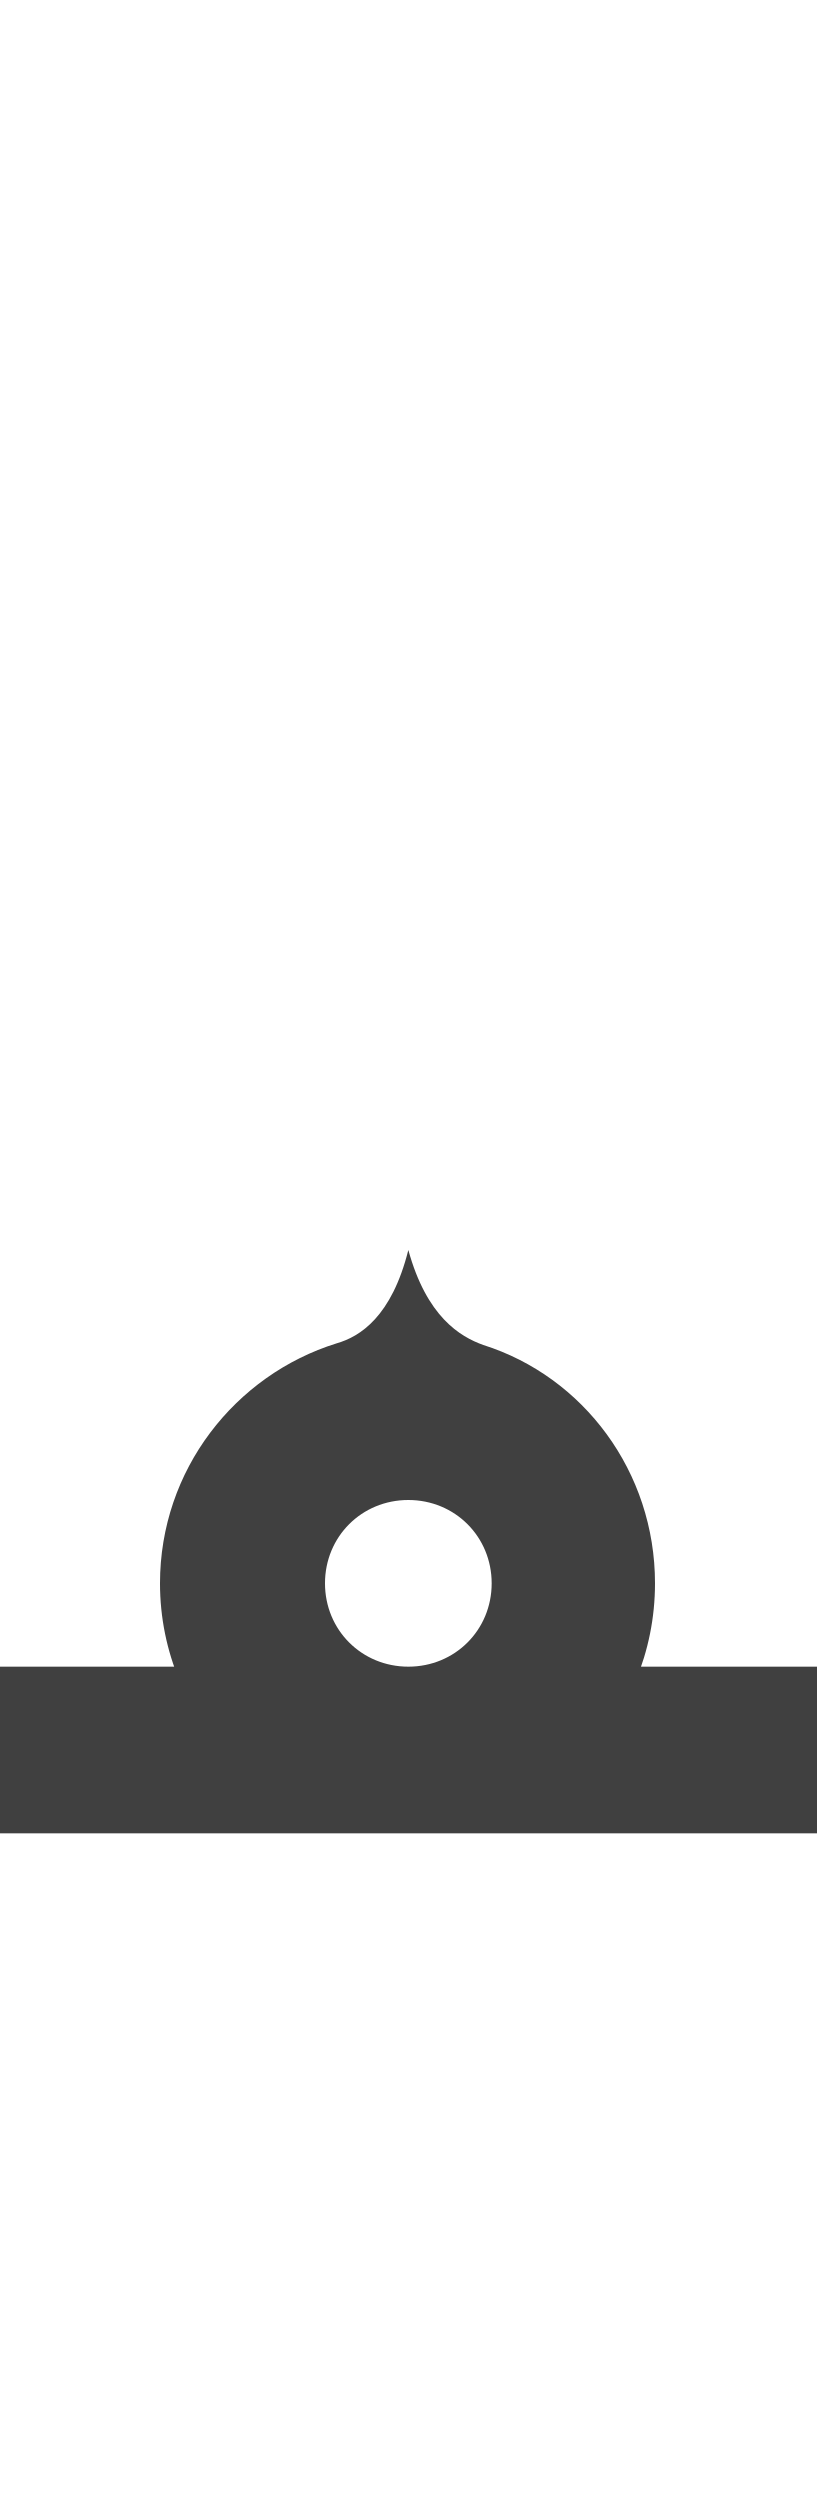
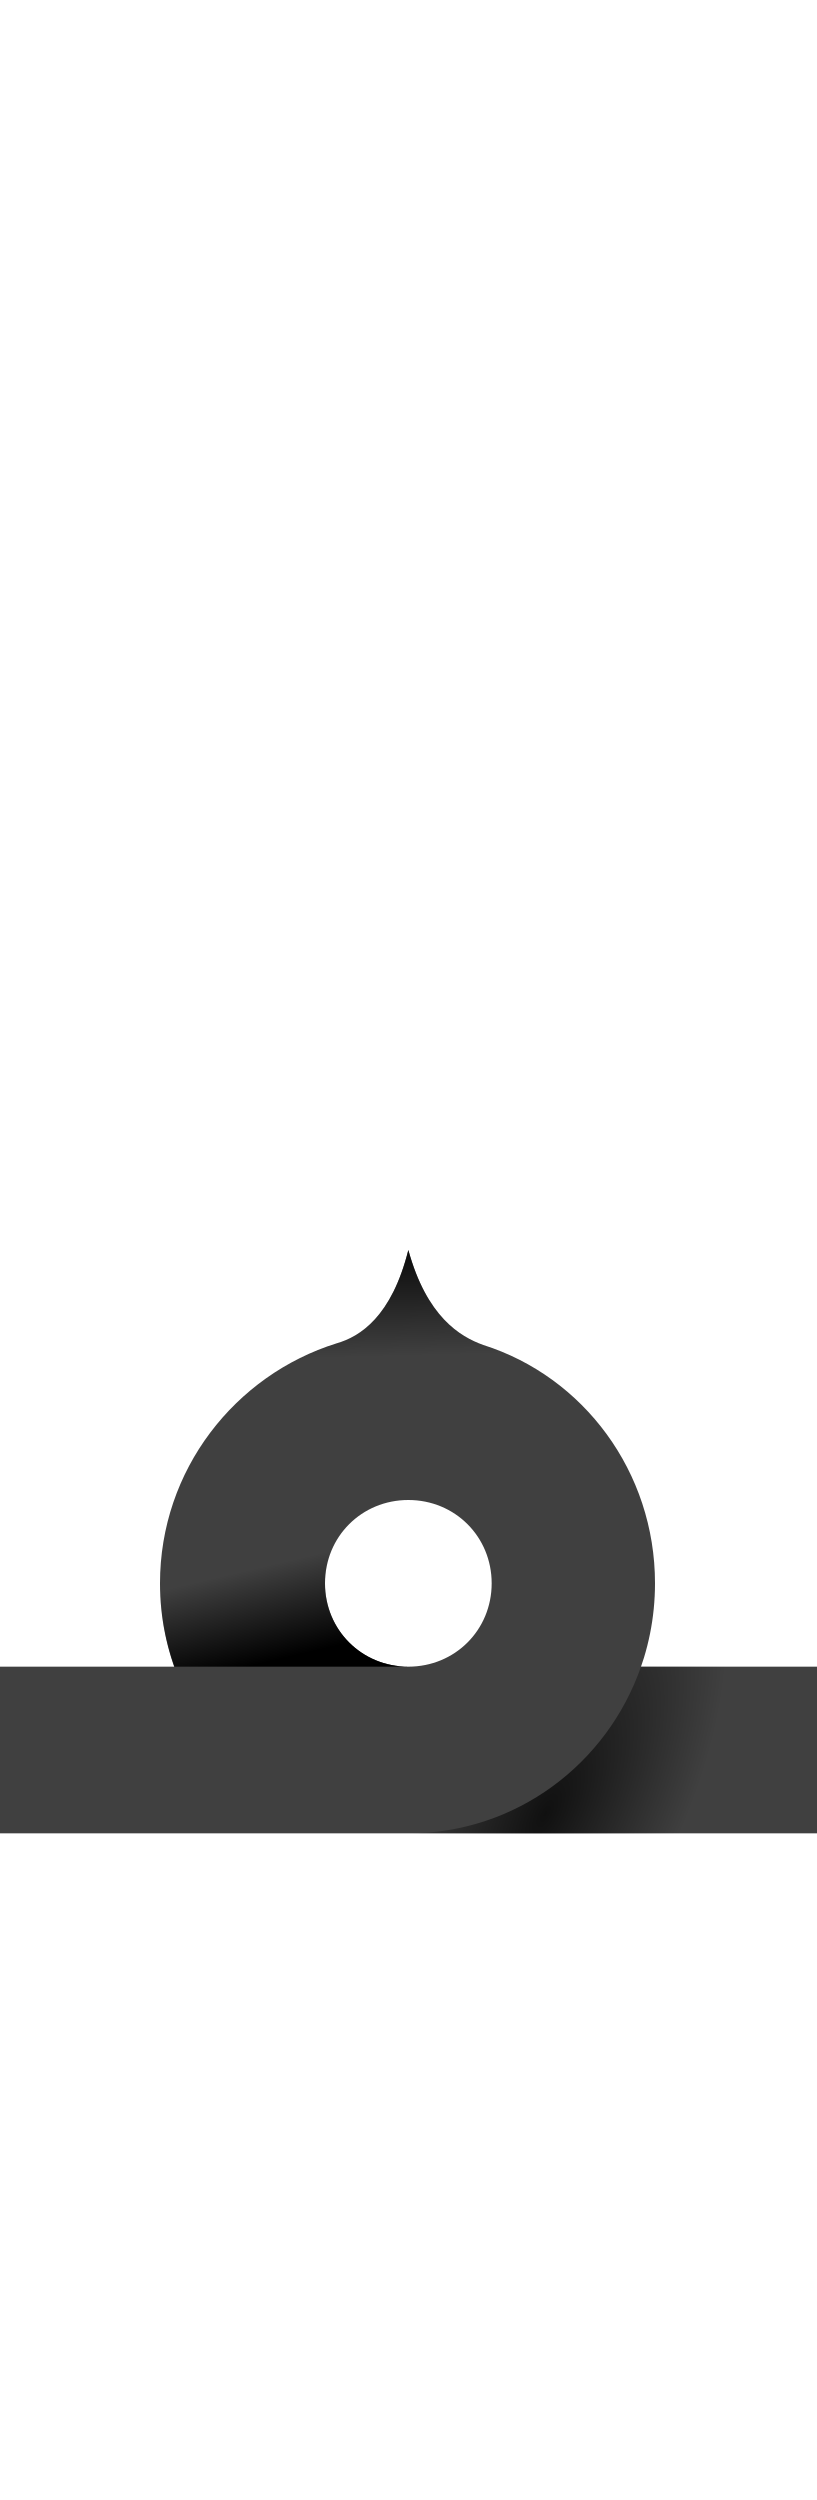
- <svg xmlns="http://www.w3.org/2000/svg" version="1.1" viewBox="0 0 490.0 1500.0" width="490.0" height="1500.0">
-   <g transform="matrix(1 0 0 -1 0 1100.0)">
-     <path opacity="0.75" d="M-20.0 0.0H245.0L180.0 100.0H-20.0V0.0ZM245.0 0.0H510.0V100.0H310.0L245.0 0.0ZM244.0 550.0ZM246.0 -150.0ZM245.0 0.0C327.0 0.0 393.0 67.0 393.0 150.0C393.0 217.0 350.0 274.0 290.0 293.0C276.0 298.0 256.0 310.0 245.0 350.0C235.0 310.0 216.0 298.0 202.0 294.0C141.0 275.0 96.0 218.0 96.0 150.0C96.0 67.0 163.0 0.0 245.0 0.0ZM245.0 100.0C217.0 100.0 195.0 122.0 195.0 150.0C195.0 178.0 217.0 200.0 245.0 200.0C273.0 200.0 295.0 178.0 295.0 150.0C295.0 122.0 273.0 100.0 245.0 100.0Z" />
+ <svg xmlns="http://www.w3.org/2000/svg" xmlns:xlink="http://www.w3.org/1999/xlink" version="1.1" viewBox="0 0 490.0 1500.0" width="490.0" height="1500.0" id="svg189">
+   <defs id="defs191">
+     <linearGradient id="linearGradient5470">
+       <stop style="stop-color:#000000;stop-opacity:1;" offset="0" id="stop5466" />
+       <stop style="stop-color:#000000;stop-opacity:0;" offset="1" id="stop5468" />
+     </linearGradient>
+     <linearGradient xlink:href="#linearGradient4167" id="linearGradient4169" x1="439.765" y1="342.953" x2="441.242" y2="286.577" gradientUnits="userSpaceOnUse" />
+     <linearGradient id="linearGradient4167">
+       <stop style="stop-color:#000000;stop-opacity:1;" offset="0" id="stop4163" />
+       <stop style="stop-color:#000000;stop-opacity:0;" offset="1" id="stop4165" />
+     </linearGradient>
+     <linearGradient xlink:href="#linearGradient4167" id="linearGradient4438" gradientUnits="userSpaceOnUse" x1="439.765" y1="342.953" x2="441.242" y2="286.577" />
+     <radialGradient xlink:href="#linearGradient4167" id="radialGradient3058" cx="1854.397" cy="1036.896" fx="1854.397" fy="1036.896" r="132.5" gradientTransform="matrix(0.5273901,0.268096,-0.6312782,1.241831,3.7433,-696.5507)" gradientUnits="userSpaceOnUse" />
+     <linearGradient xlink:href="#linearGradient5470" id="linearGradient5472" x1="720.138" y1="997.136" x2="707.363" y2="942.55" gradientUnits="userSpaceOnUse" gradientTransform="translate(-560)" />
+   </defs>
+   <g transform="matrix(1 0 0 -1 0 1100.0)" id="g187">
+     <path opacity="0.75" d="M-20.0 0.0H245.0L180.0 100.0H-20.0V0.0ZM245.0 0.0H510.0V100.0H310.0L245.0 0.0ZM244.0 550.0ZM246.0 -150.0ZM245.0 0.0C327.0 0.0 393.0 67.0 393.0 150.0C393.0 217.0 350.0 274.0 290.0 293.0C276.0 298.0 256.0 310.0 245.0 350.0C235.0 310.0 216.0 298.0 202.0 294.0C141.0 275.0 96.0 218.0 96.0 150.0C96.0 67.0 163.0 0.0 245.0 0.0ZM245.0 100.0C217.0 100.0 195.0 122.0 195.0 150.0C195.0 178.0 217.0 200.0 245.0 200.0C273.0 200.0 295.0 178.0 295.0 150.0C295.0 122.0 273.0 100.0 245.0 100.0Z" id="path185" />
  </g>
+   <g transform="matrix(1,0,0,-1,-195,1100)" id="g4161" style="fill:url(#linearGradient4169);fill-opacity:1">
+     <path opacity="0.75" d="M 175,0 H 440 L 375,100 H 175 Z M 440,0 H 705 V 100 H 505 Z m -1,550 z m 2,-700 z M 440,0 c 82,0 148,67 148,150 0,67 -43,124 -103,143 -14,5 -34,17 -45,57 C 430,310 411,298 397,294 336,275 291,218 291,150 291,67 358,0 440,0 Z m 0,100 c -28,0 -50,22 -50,50 0,28 22,50 50,50 28,0 50,-22 50,-50 0,-28 -22,-50 -50,-50 z M 140,-150 Z M 25,0 H 440 L 380,100 H 177 c -24,0 -55,13 -68,40 z" id="path4159" style="fill:url(#linearGradient4438);fill-opacity:1" />
+   </g>
+   <path id="path2830" style="opacity:0.75;fill:url(#radialGradient3058);fill-opacity:1" d="M 384.594,1000 C 364.35,1058.321 309.664,1100 245,1100 h 265 v -100 z" />
+   <path id="path4708" d="m 245,750 c -10,40 -29,52 -43,56 -61,19 -106,76 -106,144 0,17.57 3.157,34.348 8.668,50 H 245 c -28,0 -50,-22 -50,-50 0,-28 22,-50 50,-50" style="fill:url(#linearGradient5472);fill-opacity:1" />
+   <path d="M 804,550 Z" id="path4704" />
</svg>
